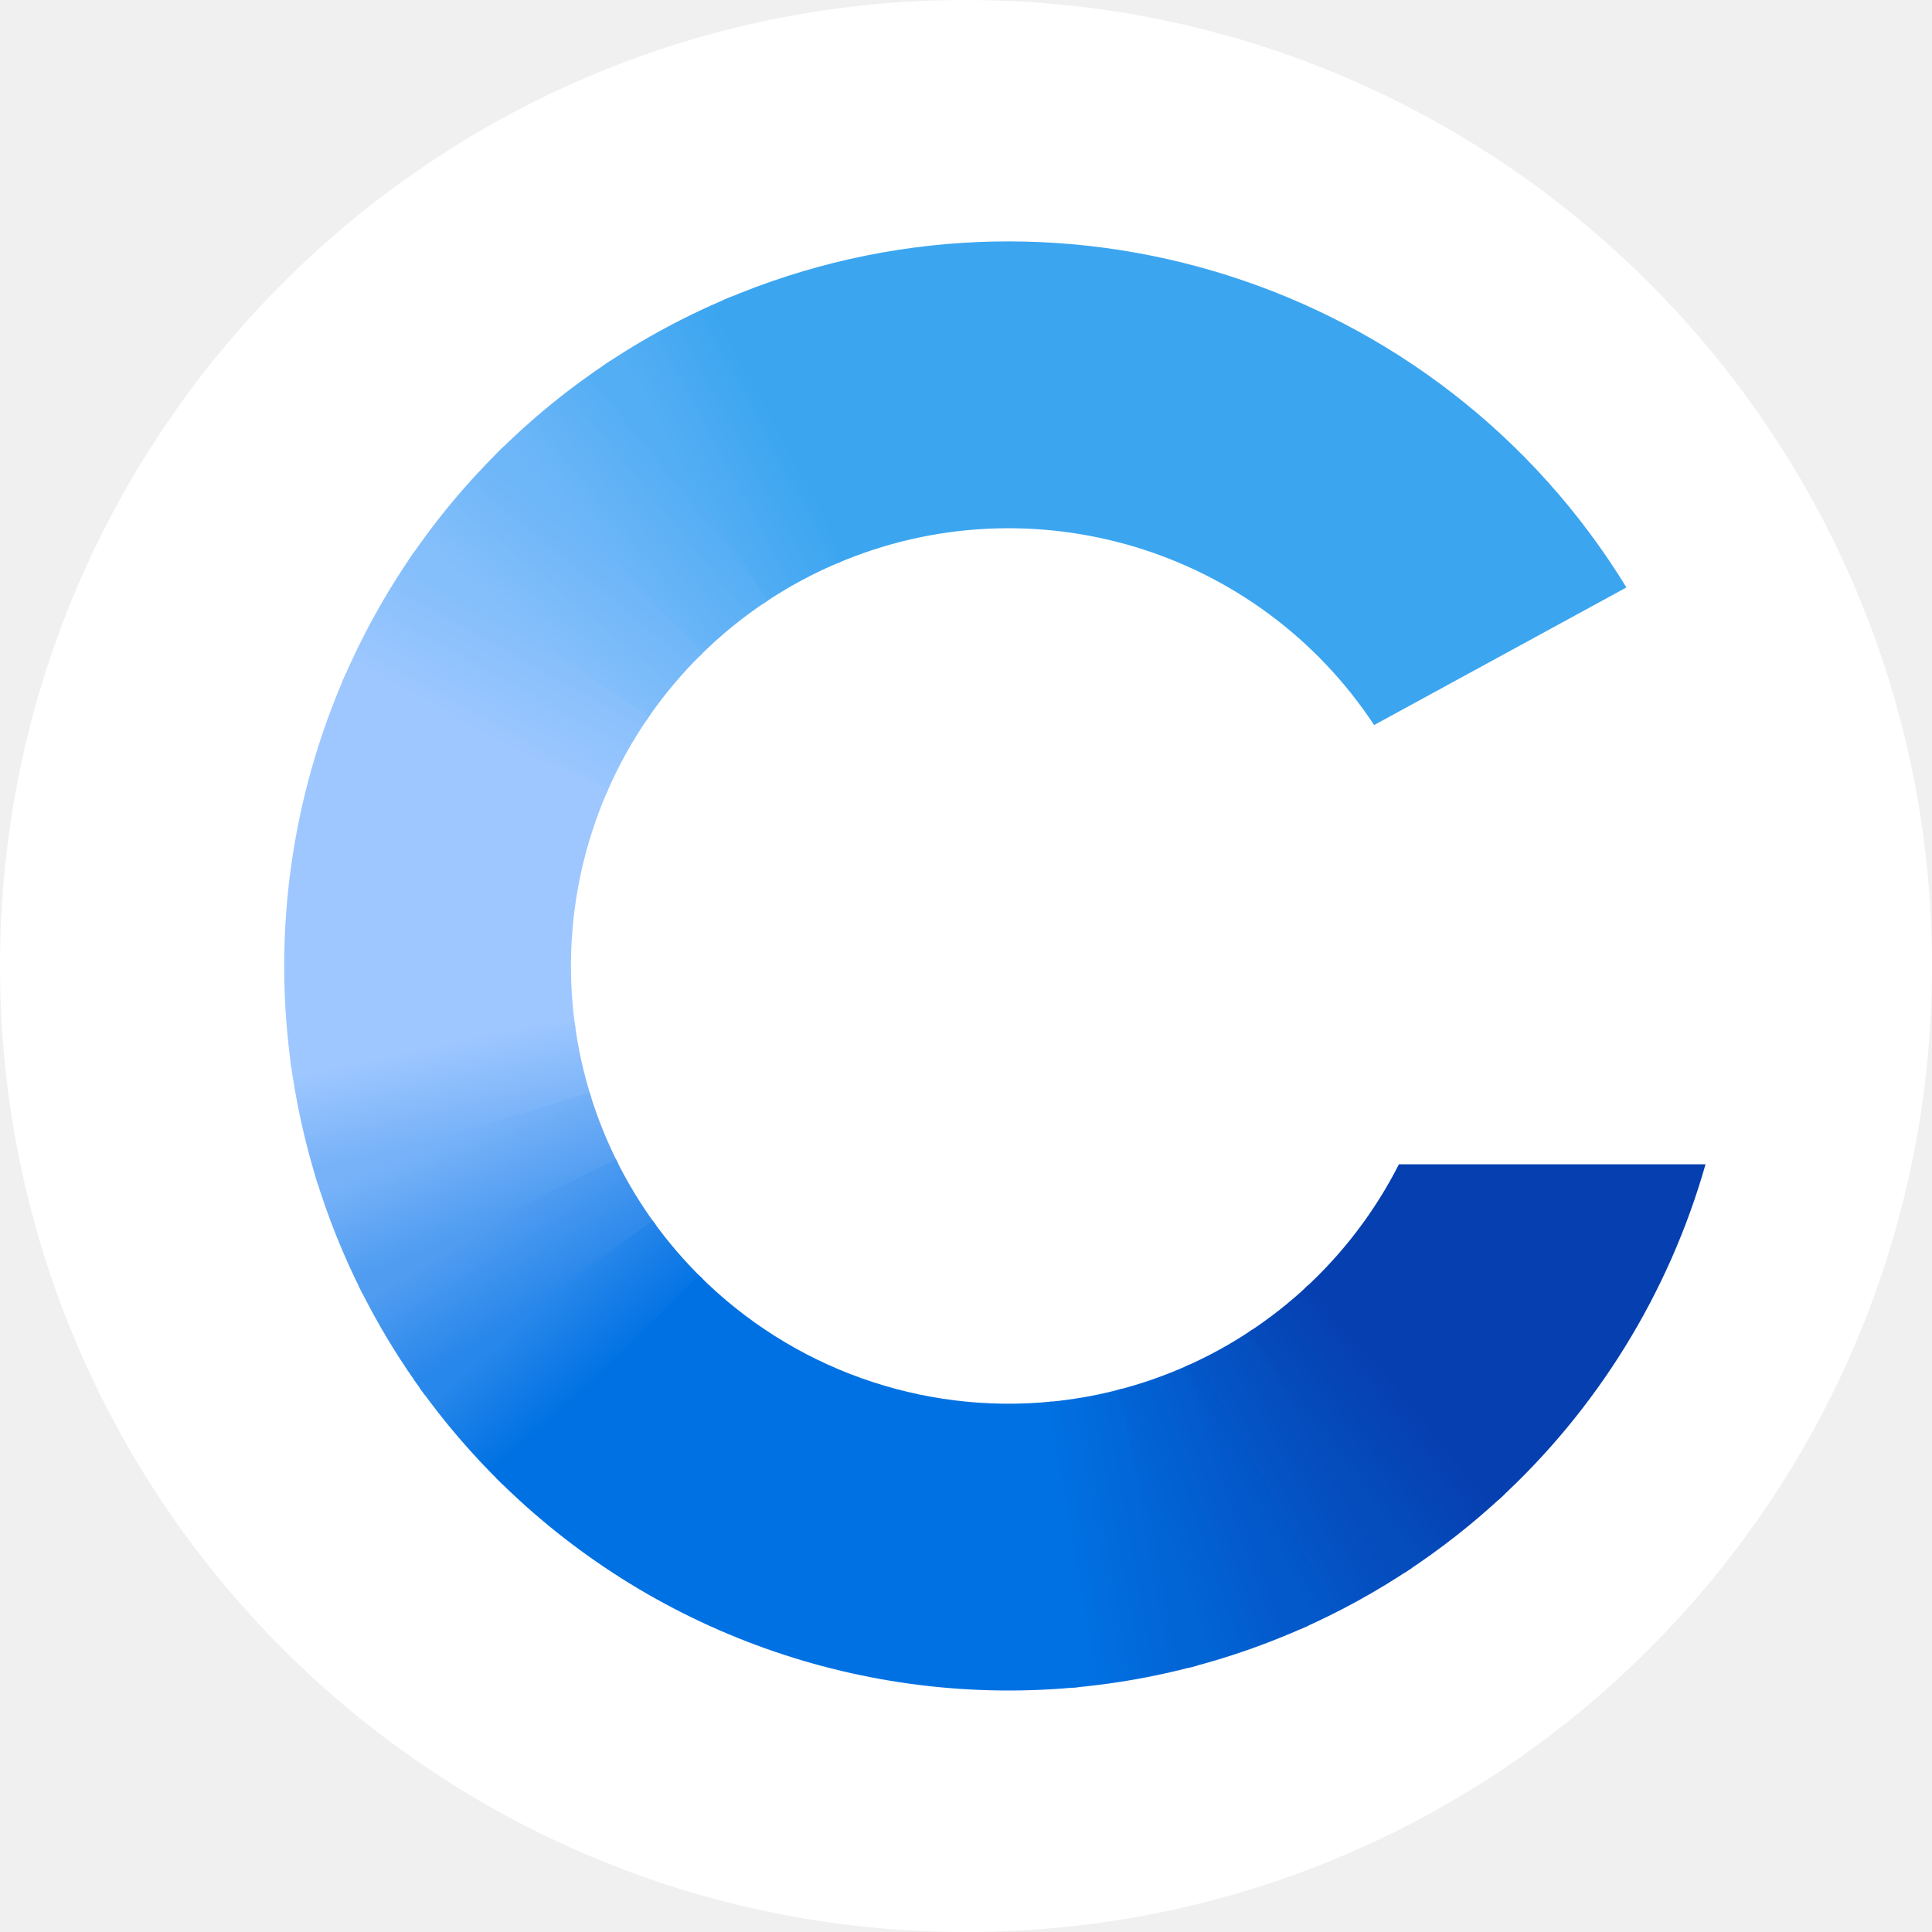
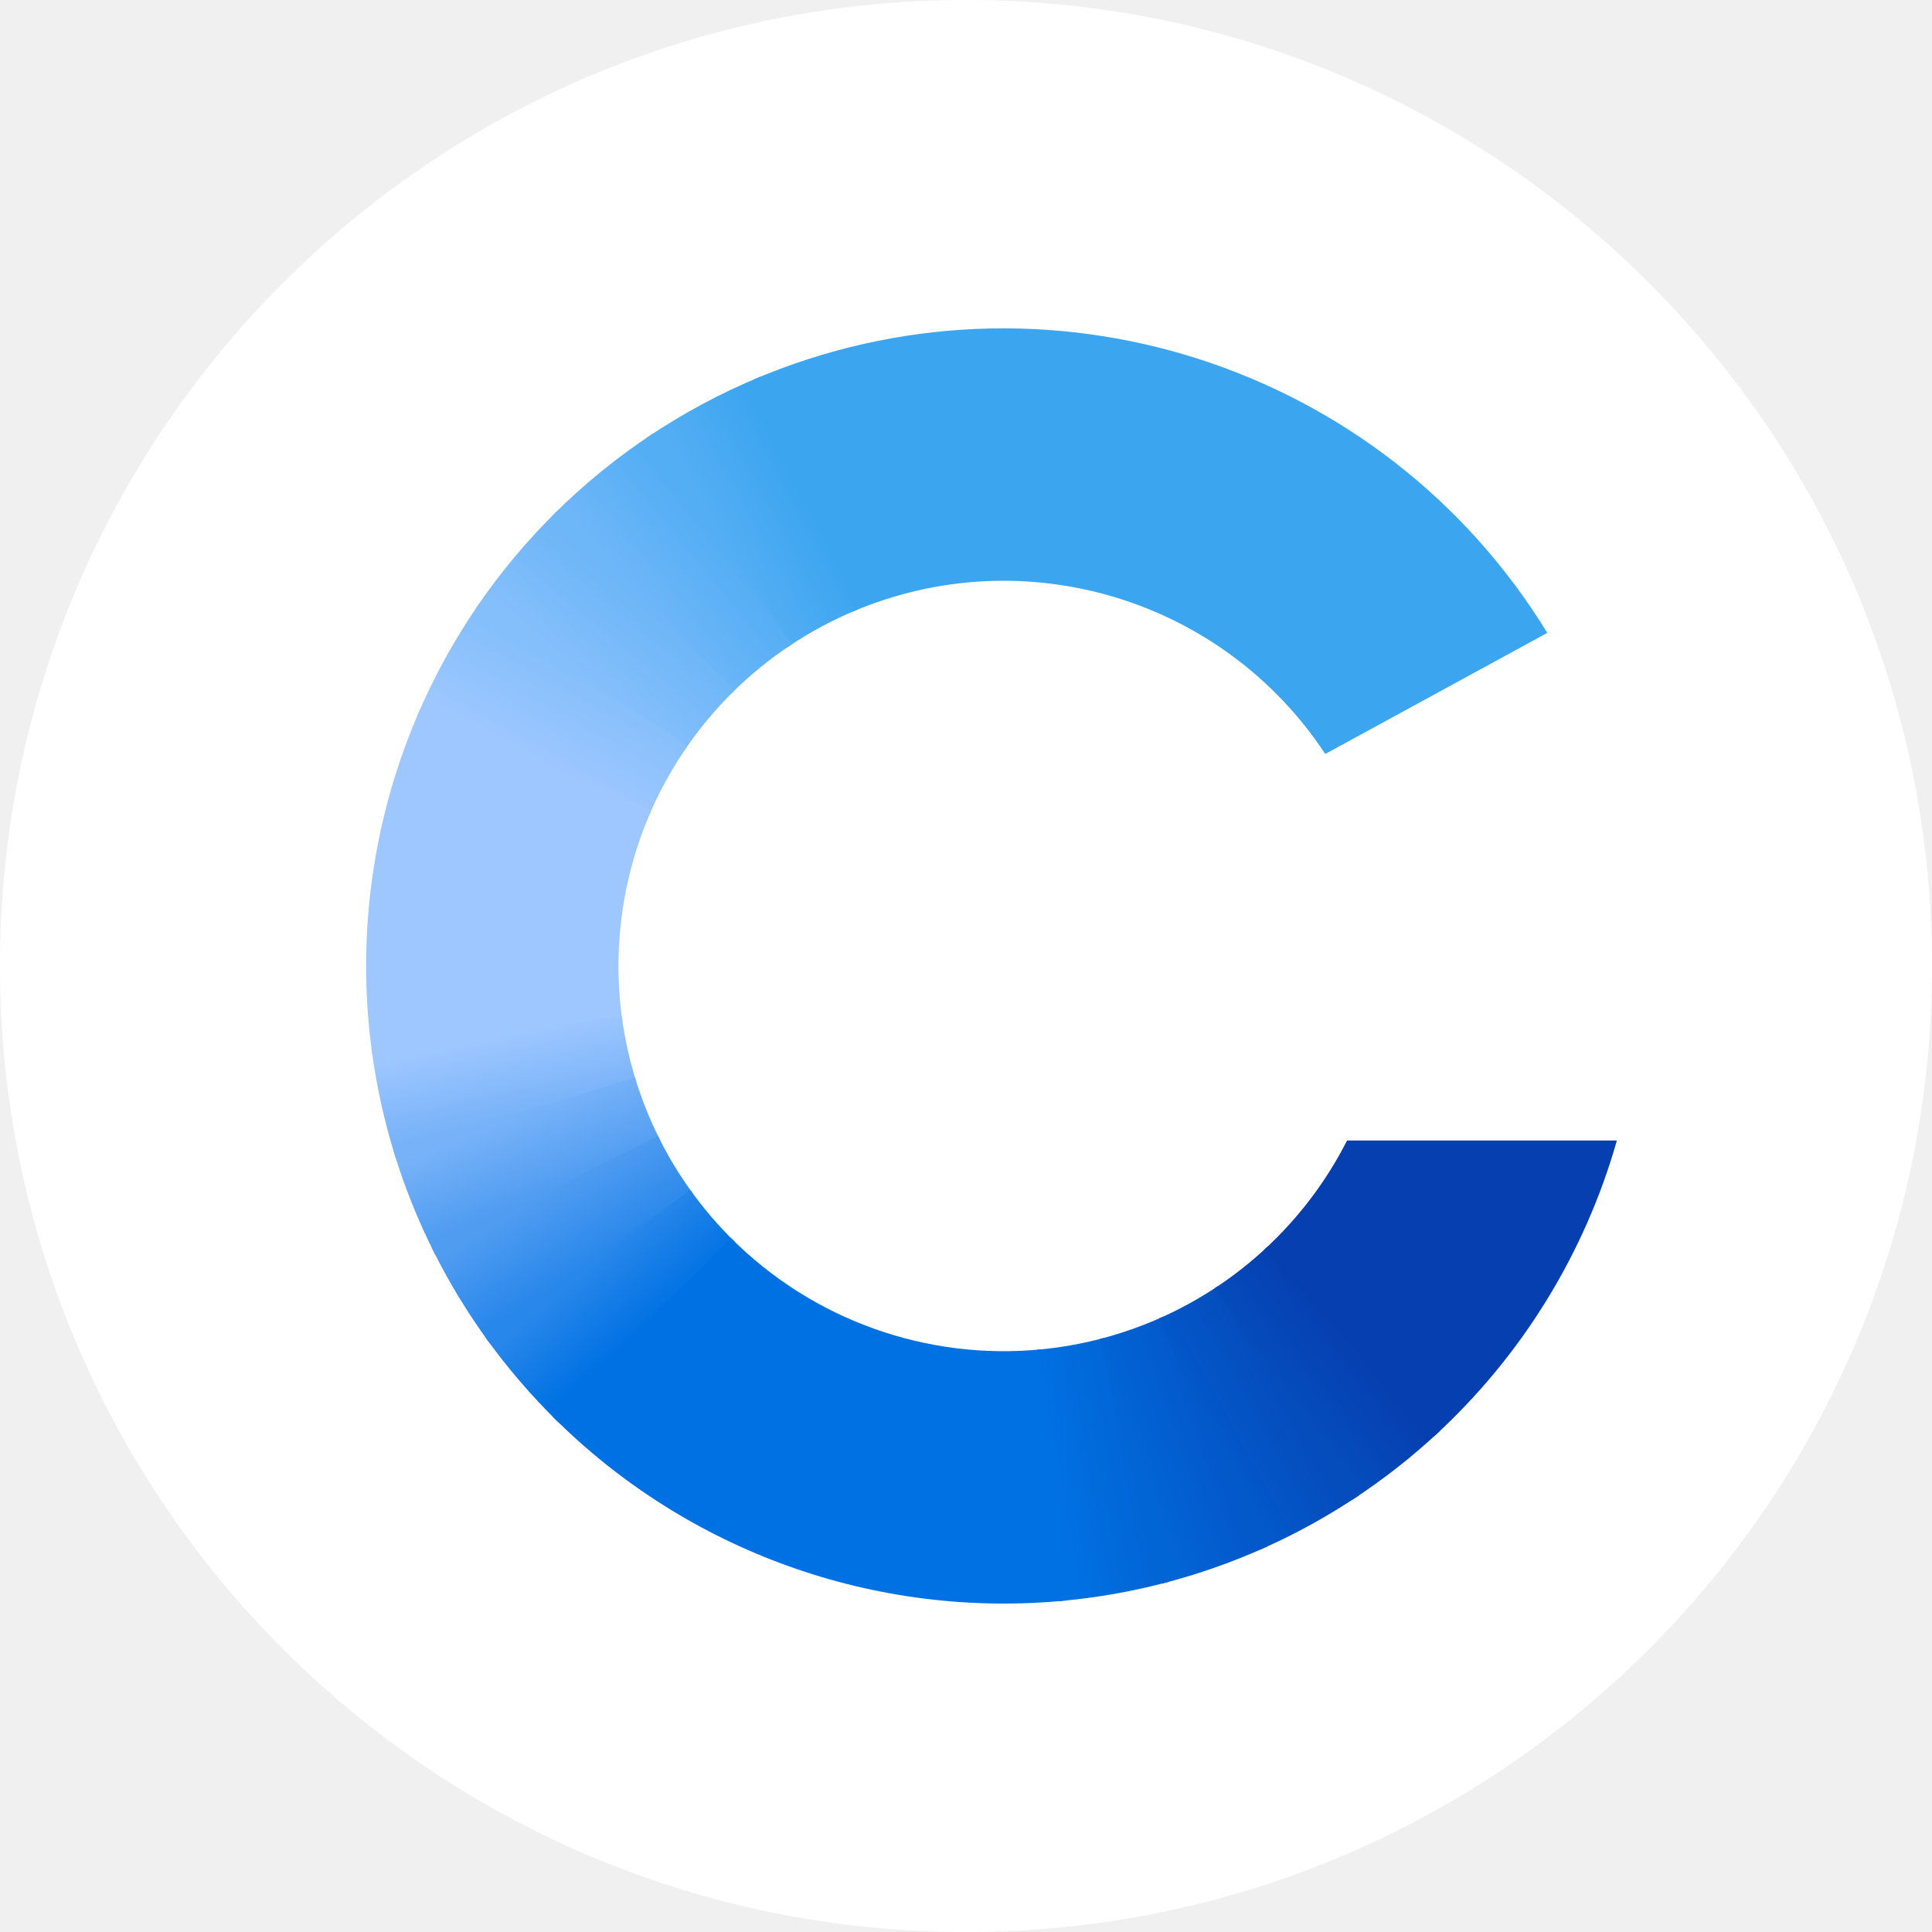
<svg xmlns="http://www.w3.org/2000/svg" width="1024" height="1024" viewBox="0 0 100 100">
  <circle cx="50" cy="50" r="50" fill="#FFFFFF" />
-   <g transform="translate(14.71 12.5) scale(0.75)">
+   <g transform="translate(18.95 17) scale(0.66)">
    <defs>
      <linearGradient id="fv1_0" gradientUnits="userSpaceOnUse" x1="34.472" y1="13.024" x2="27.736" y2="16.644">
        <stop offset="0" stop-color="#3ba5f0" />
        <stop offset="1" stop-color="#54aef4" />
      </linearGradient>
      <linearGradient id="fv1_1" gradientUnits="userSpaceOnUse" x1="27.736" y1="16.644" x2="21.809" y2="21.476">
        <stop offset="0" stop-color="#54aef4" />
        <stop offset="1" stop-color="#6db6f8" />
      </linearGradient>
      <linearGradient id="fv1_2" gradientUnits="userSpaceOnUse" x1="21.809" y1="21.476" x2="16.908" y2="27.345">
        <stop offset="0" stop-color="#6db6f8" />
        <stop offset="1" stop-color="#85bffb" />
      </linearGradient>
      <linearGradient id="fv1_3" gradientUnits="userSpaceOnUse" x1="16.908" y1="27.345" x2="13.209" y2="34.038">
        <stop offset="0" stop-color="#85bffb" />
        <stop offset="1" stop-color="#9ec7ff" />
      </linearGradient>
      <linearGradient id="fv3_0" gradientUnits="userSpaceOnUse" x1="10.268" y1="55.448" x2="11.687" y2="61.85">
        <stop offset="0" stop-color="#9ec7ff" />
        <stop offset="1" stop-color="#77b2f8" />
      </linearGradient>
      <linearGradient id="fv3_1" gradientUnits="userSpaceOnUse" x1="11.687" y1="61.85" x2="14.13" y2="67.935">
        <stop offset="0" stop-color="#77b2f8" />
        <stop offset="1" stop-color="#4f9cf1" />
      </linearGradient>
      <linearGradient id="fv3_2" gradientUnits="userSpaceOnUse" x1="14.13" y1="67.935" x2="17.532" y2="73.541">
        <stop offset="0" stop-color="#4f9cf1" />
        <stop offset="1" stop-color="#2887ea" />
      </linearGradient>
      <linearGradient id="fv3_3" gradientUnits="userSpaceOnUse" x1="17.532" y1="73.541" x2="21.802" y2="78.517">
        <stop offset="0" stop-color="#2887ea" />
        <stop offset="1" stop-color="#0071e3" />
      </linearGradient>
      <linearGradient id="fv5_0" gradientUnits="userSpaceOnUse" x1="53.733" y1="89.93" x2="60.19" y2="88.788">
        <stop offset="0" stop-color="#0071e3" />
        <stop offset="1" stop-color="#0265d6" />
      </linearGradient>
      <linearGradient id="fv5_1" gradientUnits="userSpaceOnUse" x1="60.19" y1="88.788" x2="66.374" y2="86.609">
        <stop offset="0" stop-color="#0265d6" />
        <stop offset="1" stop-color="#0358ca" />
      </linearGradient>
      <linearGradient id="fv5_2" gradientUnits="userSpaceOnUse" x1="66.374" y1="86.609" x2="72.121" y2="83.451">
        <stop offset="0" stop-color="#0358ca" />
        <stop offset="1" stop-color="#054cbd" />
      </linearGradient>
      <linearGradient id="fv5_3" gradientUnits="userSpaceOnUse" x1="72.121" y1="83.451" x2="77.277" y2="79.4">
        <stop offset="0" stop-color="#054cbd" />
        <stop offset="1" stop-color="#063fb0" />
      </linearGradient>
    </defs>
    <path fill="#3BA5F0" d="M 92.632 23.875 A 50 50 0 0 0 30.359 4.019 L 38.133 22.22 A 30.208 30.208 0 0 1 75.219 33.371 Z" />
    <path fill="url(#fv1_0)" d="M 30.922 3.783 A 50 50 0 0 0 21.988 8.583 L 33.076 24.977 A 30.208 30.208 0 0 1 38.474 22.077 Z" />
    <path fill="url(#fv1_1)" d="M 22.496 8.244 A 50 50 0 0 0 14.636 14.653 L 28.634 28.644 A 30.208 30.208 0 0 1 33.383 24.772 Z" />
    <path fill="url(#fv1_2)" d="M 15.071 14.224 A 50 50 0 0 0 8.57 22.008 L 24.969 33.088 A 30.208 30.208 0 0 1 28.897 28.385 Z" />
    <path fill="url(#fv1_3)" d="M 8.915 21.504 A 50 50 0 0 0 4.01 30.38 L 22.214 38.146 A 30.208 30.208 0 0 1 25.178 32.784 Z" />
    <path fill="#9EC7FF" d="M 4.253 29.82 A 50 50 0 0 0 0.506 57.095 L 20.097 54.287 A 30.208 30.208 0 0 1 22.361 37.808 Z" />
    <path fill="url(#fv3_0)" d="M 0.423 56.49 A 50 50 0 0 0 2.324 65.066 L 21.196 59.102 A 30.208 30.208 0 0 1 20.047 53.921 Z" />
    <path fill="url(#fv3_1)" d="M 2.143 64.482 A 50 50 0 0 0 5.416 72.634 L 23.064 63.674 A 30.208 30.208 0 0 1 21.087 58.75 Z" />
    <path fill="url(#fv3_2)" d="M 5.143 72.087 A 50 50 0 0 0 9.7 79.596 L 25.652 67.881 A 30.208 30.208 0 0 1 22.899 63.344 Z" />
    <path fill="url(#fv3_3)" d="M 9.342 79.102 A 50 50 0 0 0 15.062 85.768 L 28.892 71.61 A 30.208 30.208 0 0 1 25.436 67.582 Z" />
    <path fill="#0071E3" d="M 14.627 85.338 A 50 50 0 0 0 54.958 99.754 L 52.995 80.059 A 30.208 30.208 0 0 1 28.629 71.35 Z" />
    <path fill="url(#fv5_0)" d="M 54.35 99.81 A 50 50 0 0 0 62.999 98.281 L 57.854 79.17 A 30.208 30.208 0 0 1 52.628 80.094 Z" />
    <path fill="url(#fv5_1)" d="M 62.409 98.436 A 50 50 0 0 0 70.693 95.517 L 62.502 77.5 A 30.208 30.208 0 0 1 57.497 79.263 Z" />
    <path fill="url(#fv5_2)" d="M 70.136 95.766 A 50 50 0 0 0 77.834 91.536 L 66.816 75.095 A 30.208 30.208 0 0 1 62.165 77.651 Z" />
    <path fill="url(#fv5_3)" d="M 77.324 91.873 A 50 50 0 0 0 84.23 86.446 L 70.681 72.019 A 30.208 30.208 0 0 1 66.508 75.299 Z" />
    <path fill="#063FB0" d="M 83.783 86.861 A 50 50 0 0 0 98.091 63.684 L 76.931 63.684 A 30.208 30.208 0 0 1 70.41 72.27 Z" />
  </g>
</svg>
